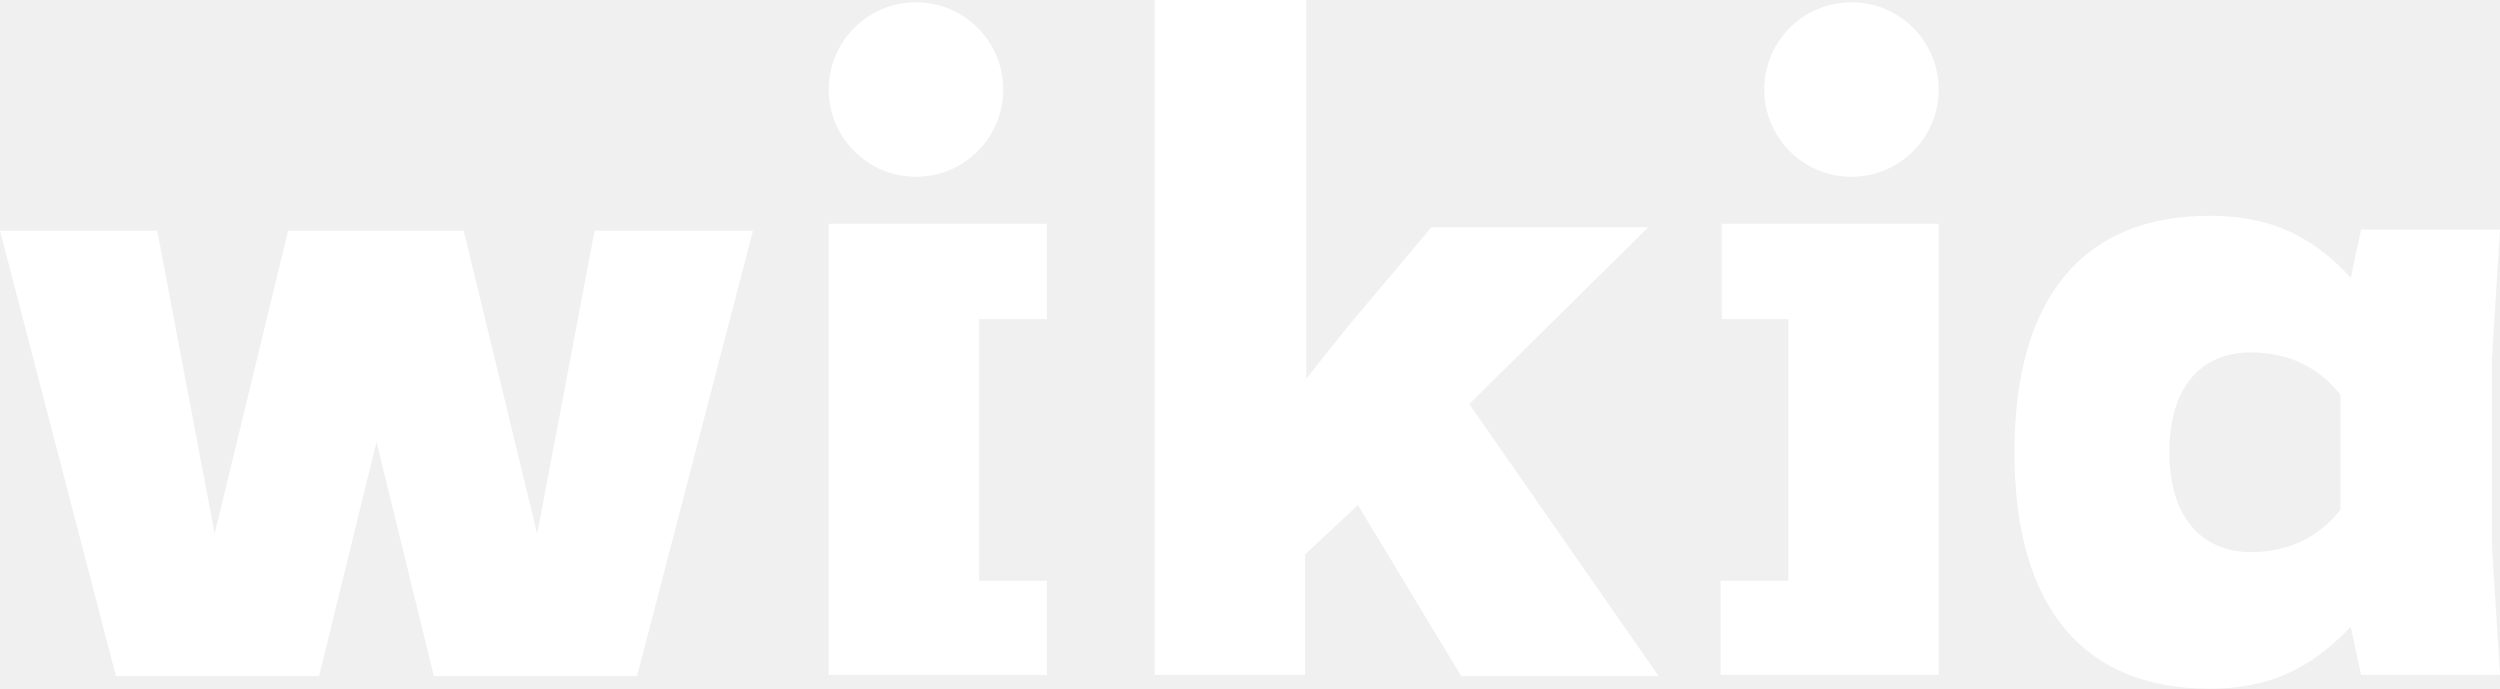
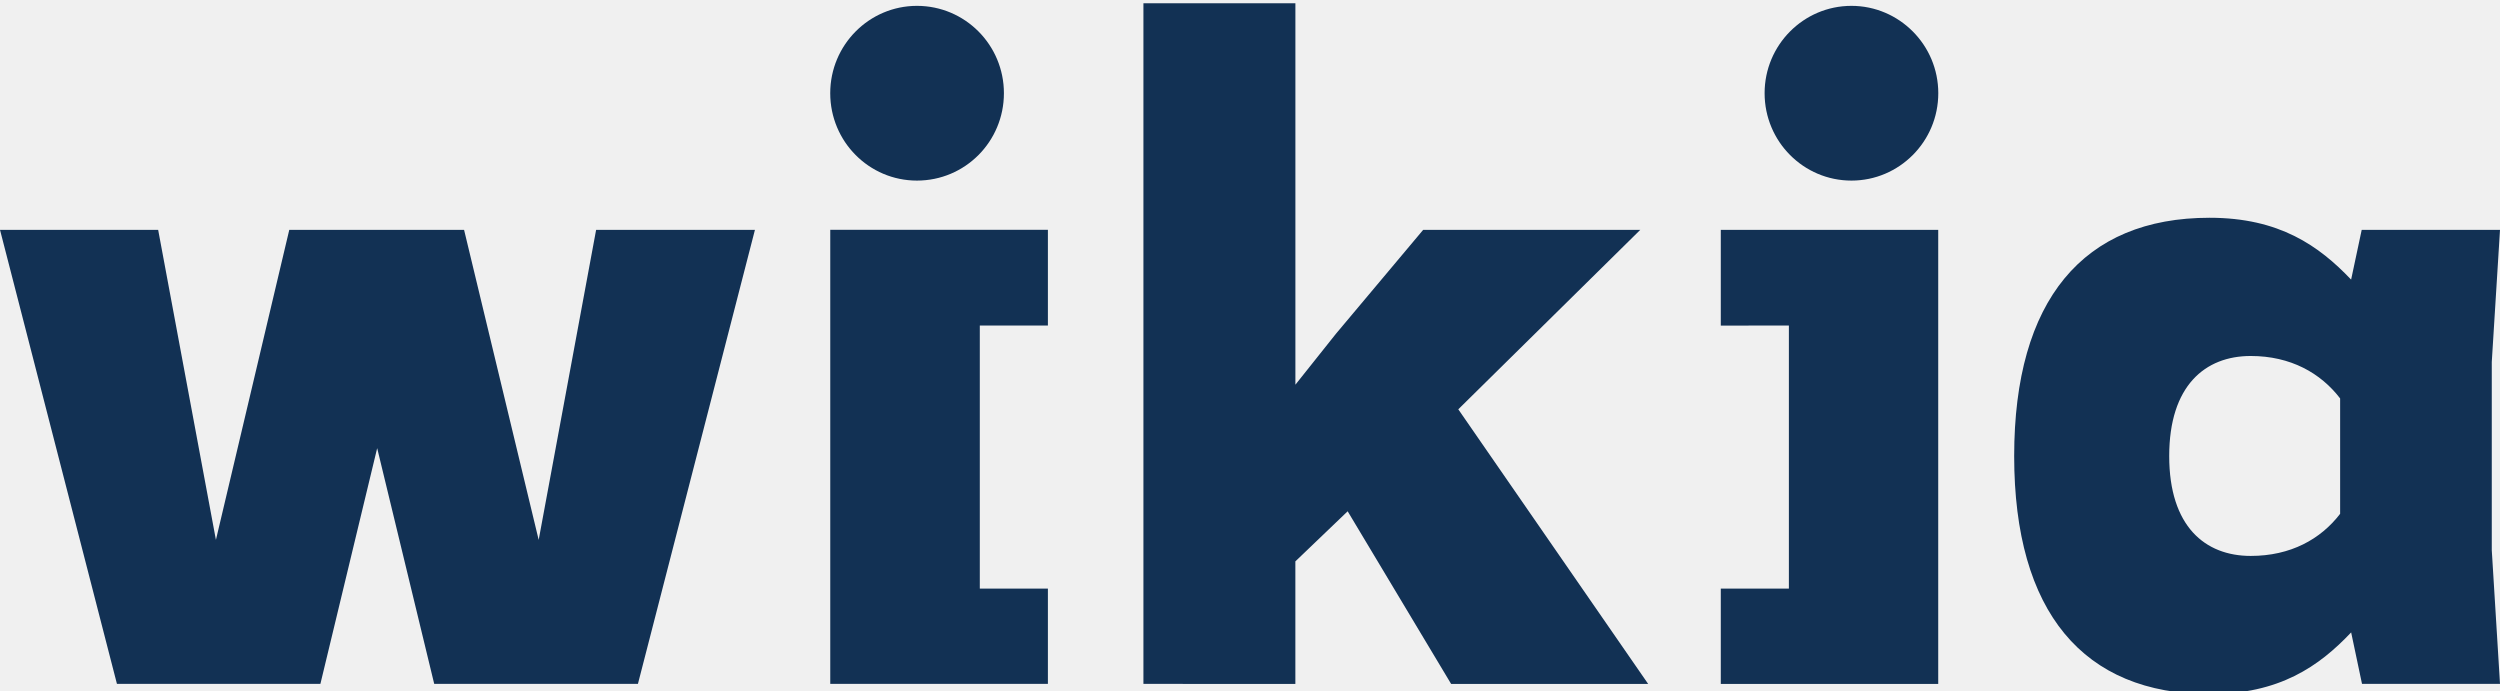
- <svg xmlns="http://www.w3.org/2000/svg" viewBox="0 0 217.8 60">
-   <path d="M100.6 58.8V0h13.2v33l3.5-4.4 7.4-8.8h18.9L128 35.2l16.5 23.7h-17.2l-9-14.9-4.6 4.3v10.5h-13.1zM51.8 20.1l-5 26.4-6.4-26.4H25.1l-6.4 26.4-5-26.4H0l10.1 38.8h17.7l5-20.4 5 20.4h17.7l10.1-38.8H51.8zm165.3 27.4l.7 11.3h-12.1l-.9-4.2c-2.8 2.9-6.2 5.4-12.3 5.4-11 0-17-7.1-17-20.6 0-13.5 6-20.6 17-20.6 6.1 0 9.5 2.4 12.3 5.4l.9-4.2h12.1l-.7 11.3v16.2zm-13.2-13.1c-1.7-2.2-4.3-3.7-7.8-3.7-4 0-7.1 2.6-7.1 8.7s3.2 8.7 7.1 8.7c3.5 0 6.1-1.5 7.8-3.7v-10zM79.8.2c-4.2 0-7.6 3.4-7.6 7.6 0 4.2 3.4 7.6 7.6 7.6 4.2 0 7.6-3.4 7.6-7.6 0-4.2-3.4-7.6-7.6-7.6m11.4 27.6v-8.3h-19v39.3h19v-8.2h-5.9V27.8h5.9zm62.5-20c0 4.2 3.4 7.6 7.6 7.6 4.2 0 7.6-3.4 7.6-7.6 0-4.2-3.4-7.6-7.6-7.6-4.2 0-7.6 3.4-7.6 7.6m2.1 20v22.8h-5.9v8.2h19V19.5H150v8.3h5.8z" fill="#fff" />
+ <svg xmlns="http://www.w3.org/2000/svg" width="76" height="21" viewBox="0 0 76 21">
+   <g fill="#123154">
+     <path d="M34.76 20.79V.1h4.62v11.595l1.23-1.545 2.655-3.163h6.6l-5.533 5.456 5.772 8.348h-5.99l-3.145-5.248-1.59 1.523v3.726zM8.794 6.987l-2.23 9.425-1.756-9.425H0L3.555 20.79H9.74l1.726-7.166L13.2 20.79h6.193L22.95 6.988h-4.828l-1.746 9.425-2.268-9.425zM75.75 11.003L76 6.987h-4.204L71.474 8.5c-.977-1.025-2.178-1.88-4.303-1.88-3.84 0-5.94 2.5-5.94 7.245 0 4.742 2.102 7.235 5.94 7.235 2.126 0 3.327-.843 4.304-1.875l.33 1.565H76l-.25-4.063v-5.724zm-4.61 4.617c-.592.772-1.506 1.28-2.718 1.28-1.386 0-2.478-.895-2.478-3.036 0-2.14 1.092-3.042 2.478-3.042 1.212 0 2.126.518 2.718 1.29v3.508zM27.876.178c-1.455 0-2.637 1.19-2.637 2.655 0 1.47 1.18 2.657 2.636 2.657 1.464 0 2.644-1.187 2.644-2.657 0-1.465-1.18-2.655-2.644-2.655zM31.856 9.896v-2.91H25.24V20.79h6.616v-2.896h-2.07V9.896zM53.644 2.833c0 1.47 1.184 2.657 2.64 2.657 1.453 0 2.64-1.187 2.64-2.657 0-1.465-1.187-2.655-2.64-2.655-1.457 0-2.64 1.19-2.64 2.655zM54.382 9.896v7.998h-2.07v2.897h6.61V6.988h-6.61v2.91z" />
+   </g>
</svg>
